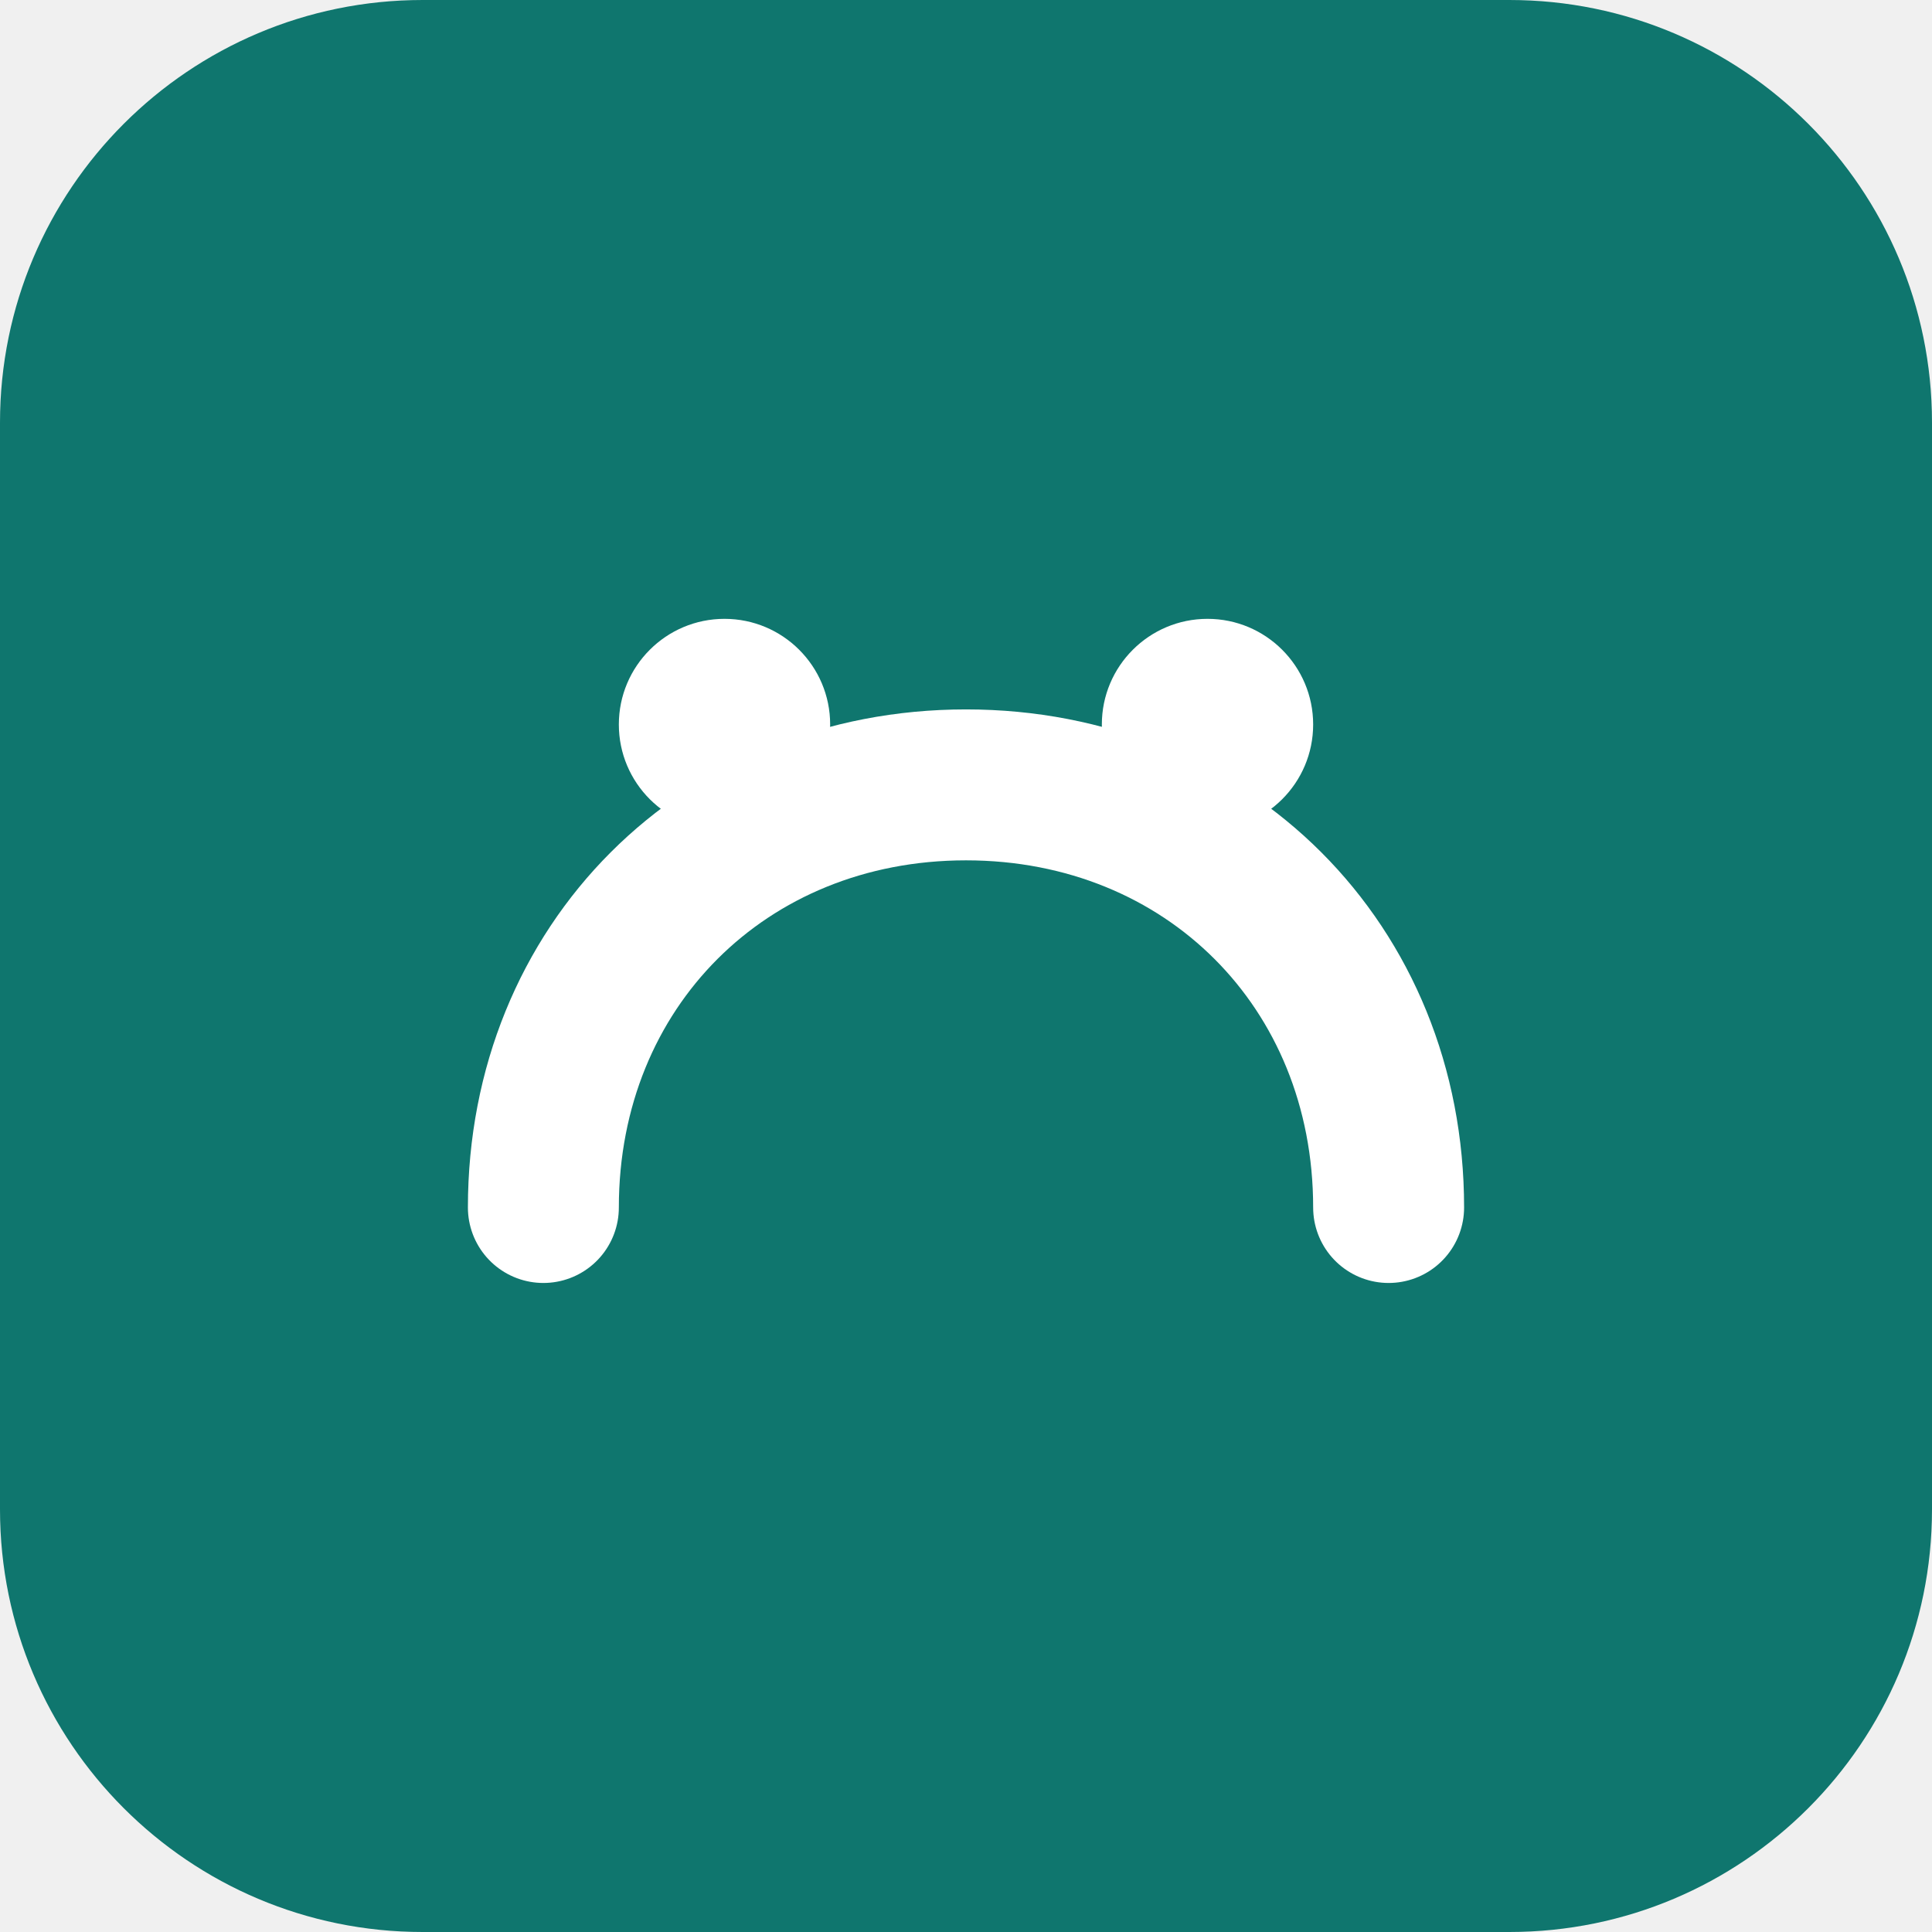
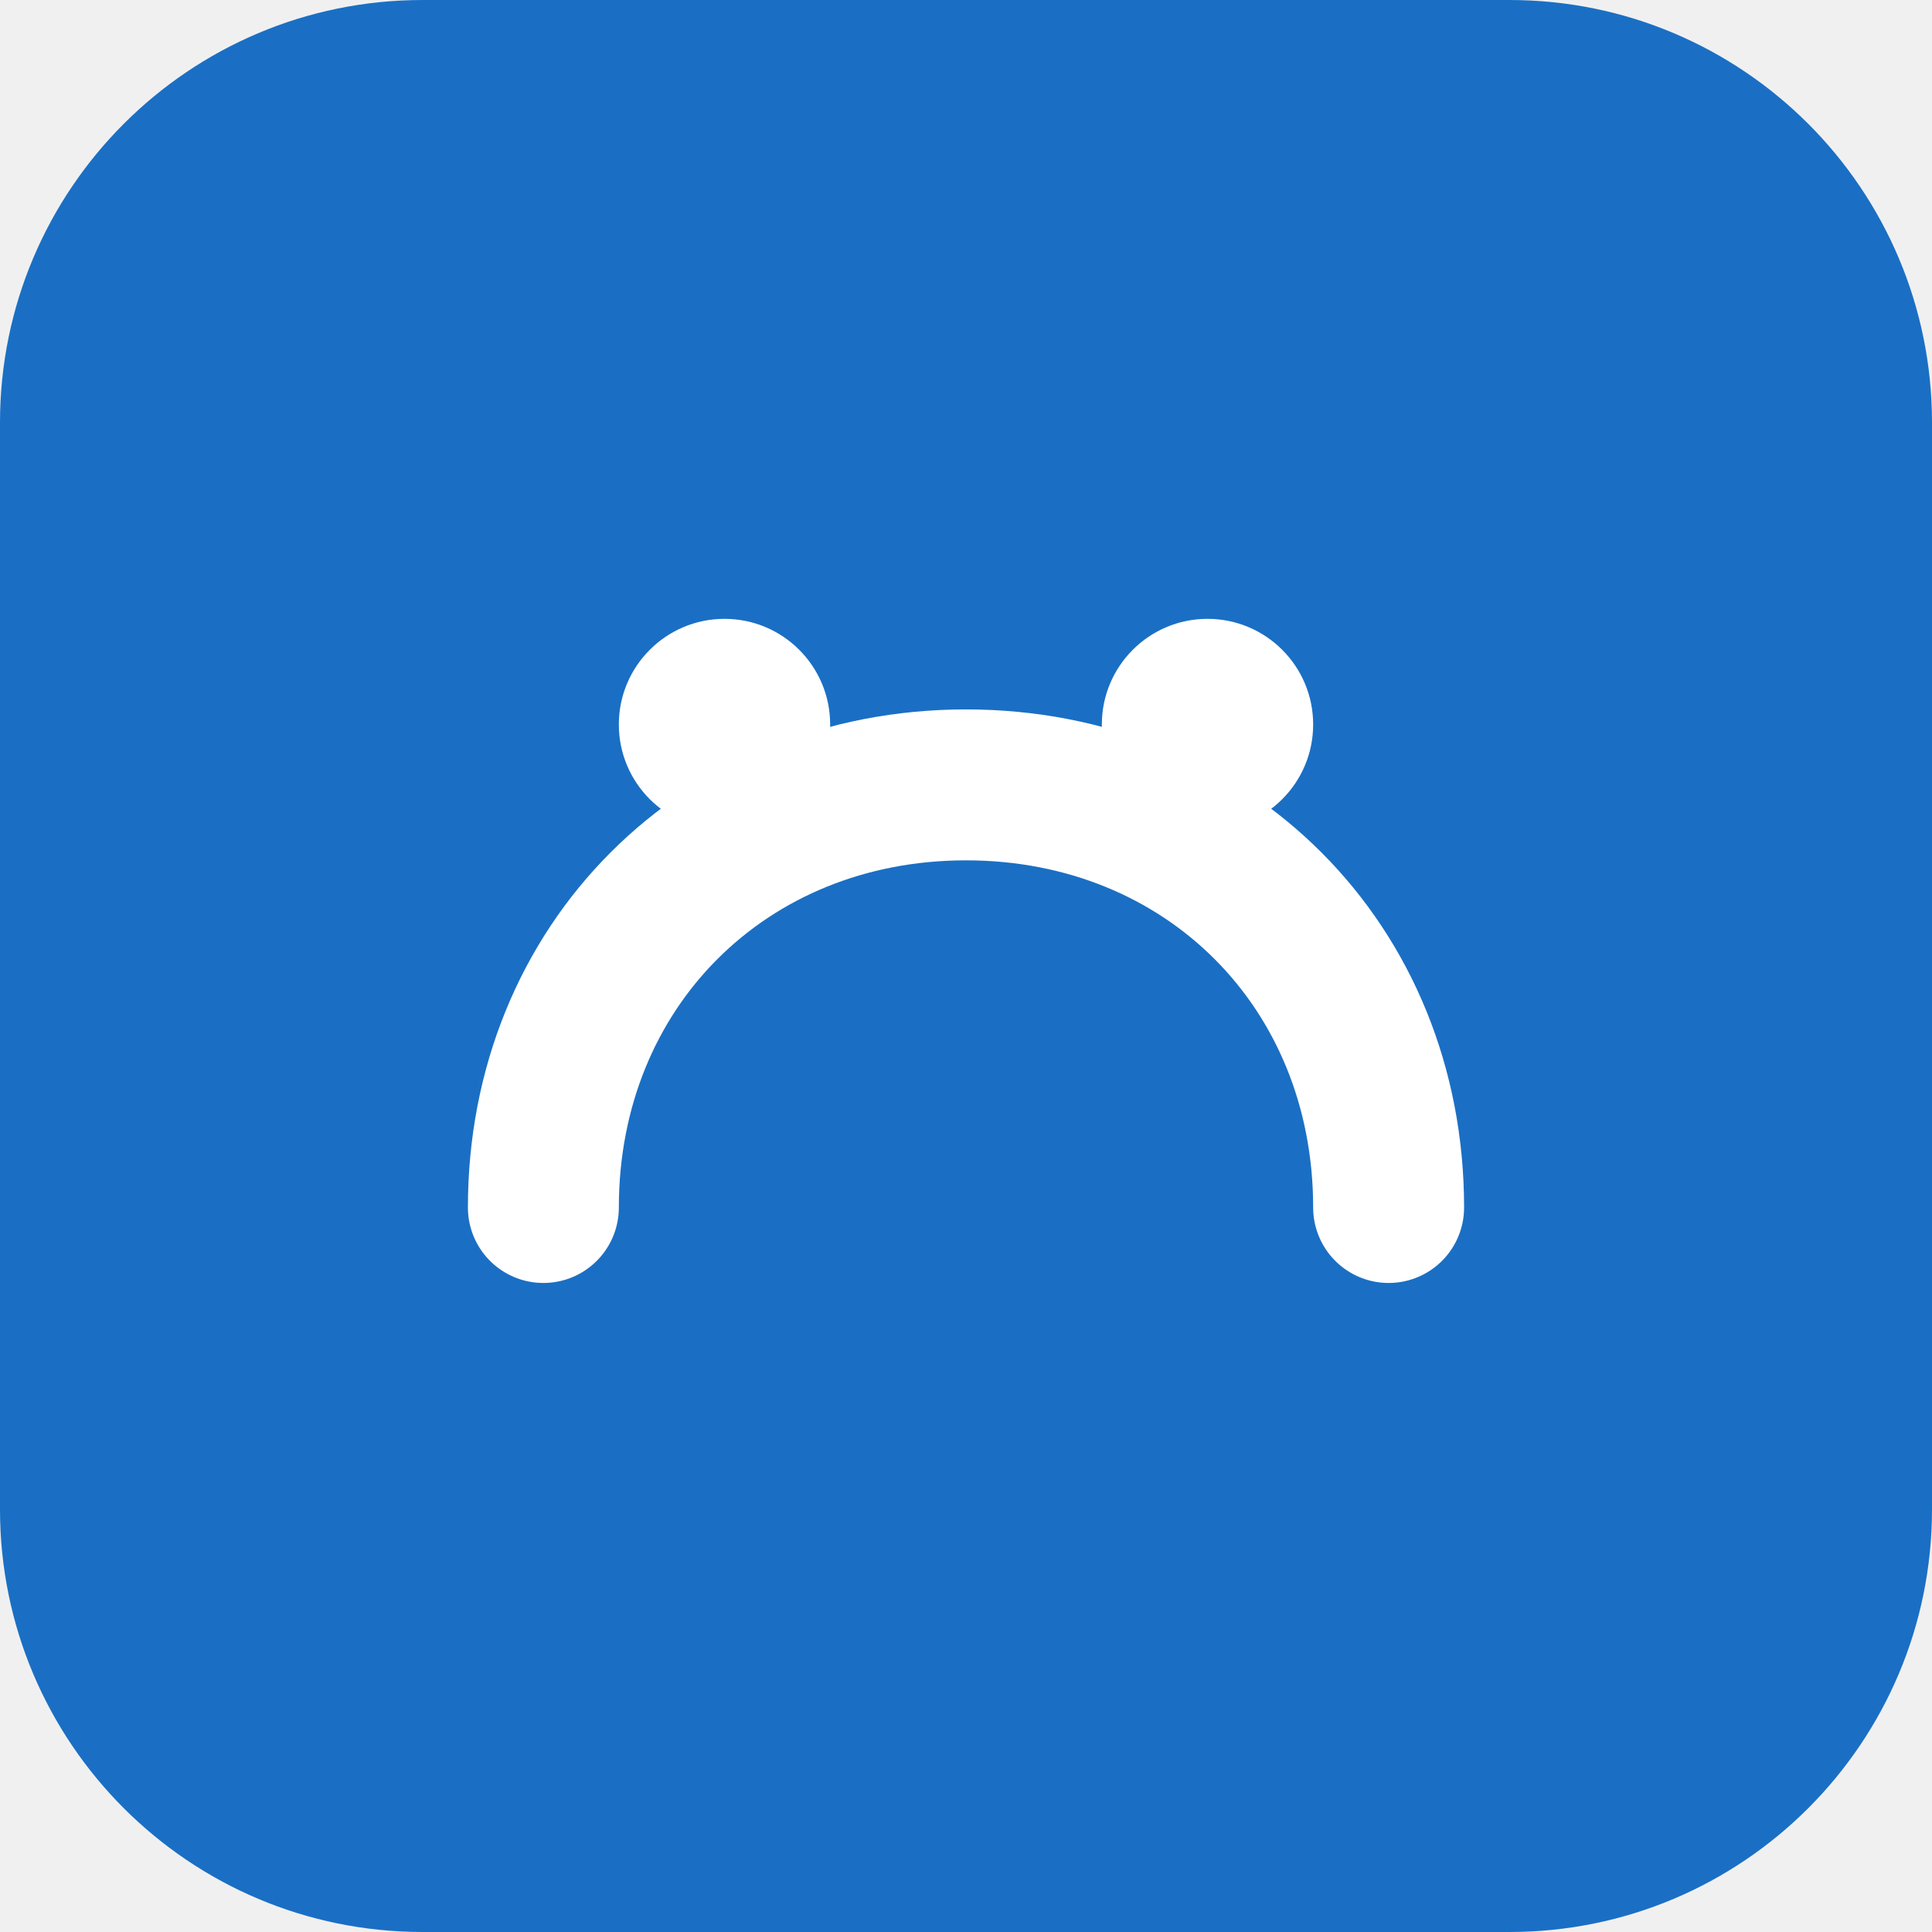
<svg xmlns="http://www.w3.org/2000/svg" viewBox="0 0 64 64">
-   <rect width="64" height="64" rx="14" fill="#0f766e" />
+   <rect width="64" height="64" rx="14" fill="#1a6fc4" />
  <path d="M18 40c0-8 6-14 14-14s14 6 14 14" fill="none" stroke="#fff" stroke-width="5" stroke-linecap="round" />
  <circle cx="24" cy="24" r="3.5" fill="#fff" />
  <circle cx="40" cy="24" r="3.5" fill="#fff" />
</svg>
